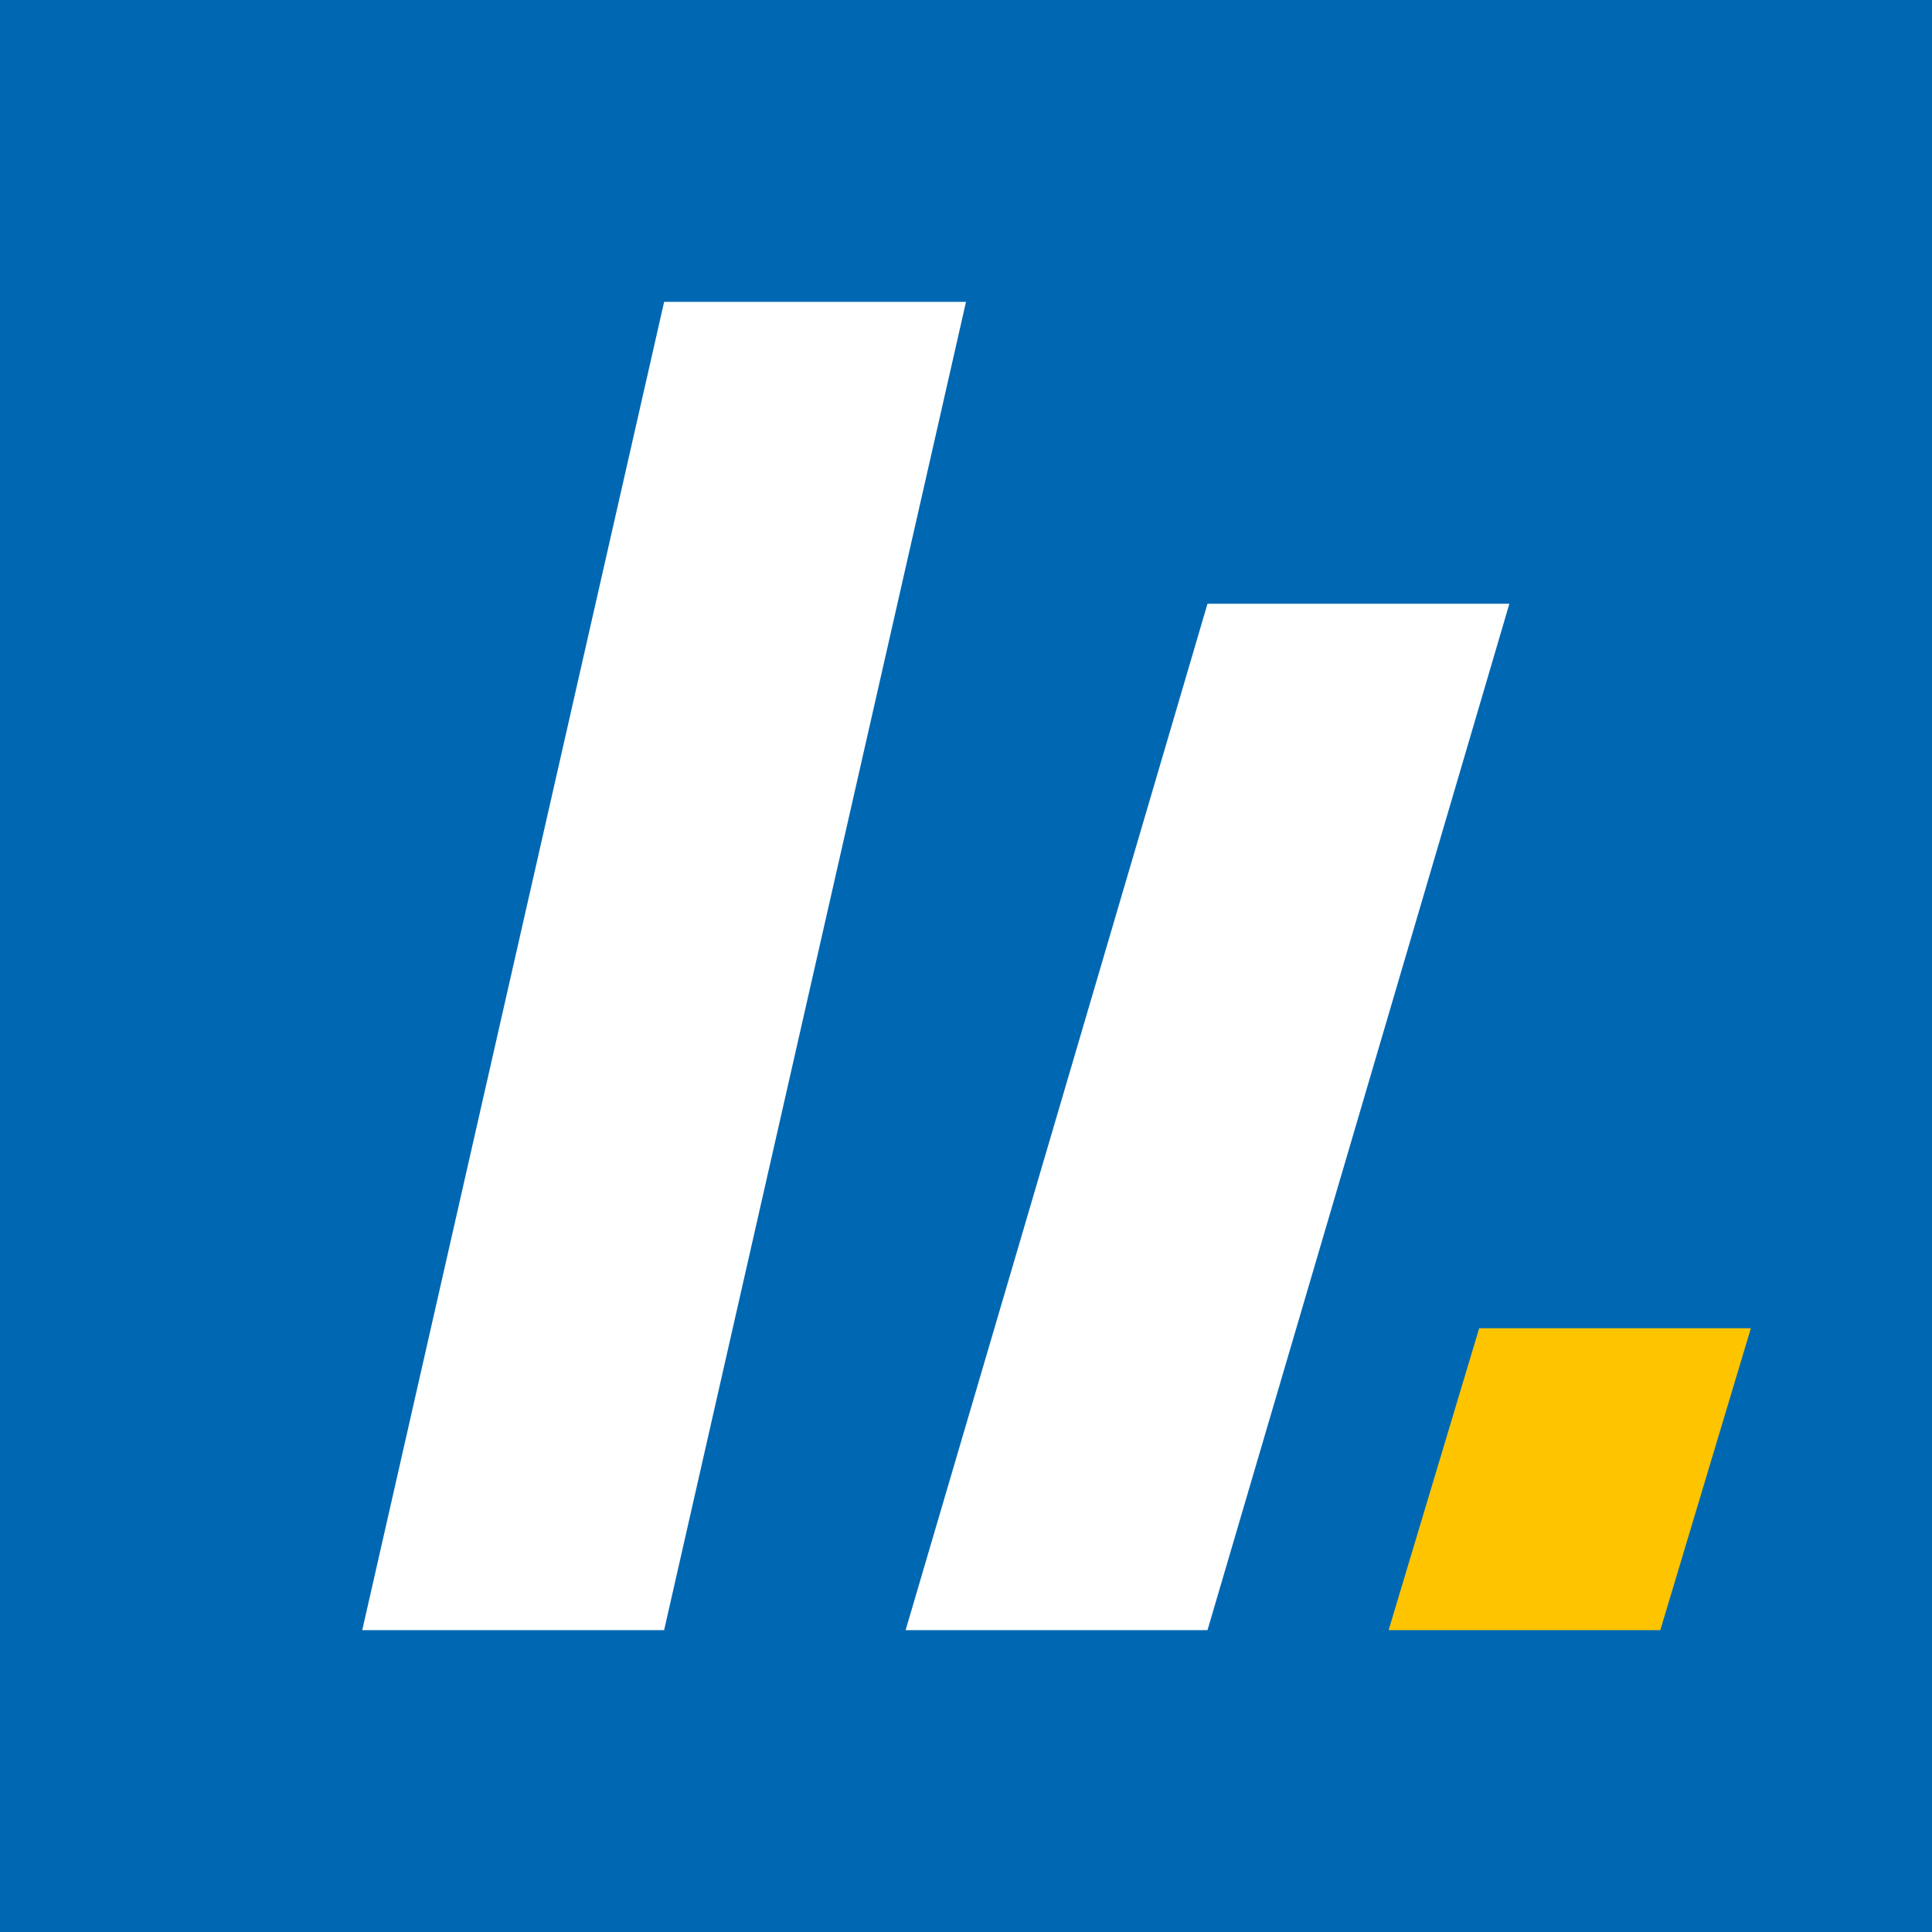
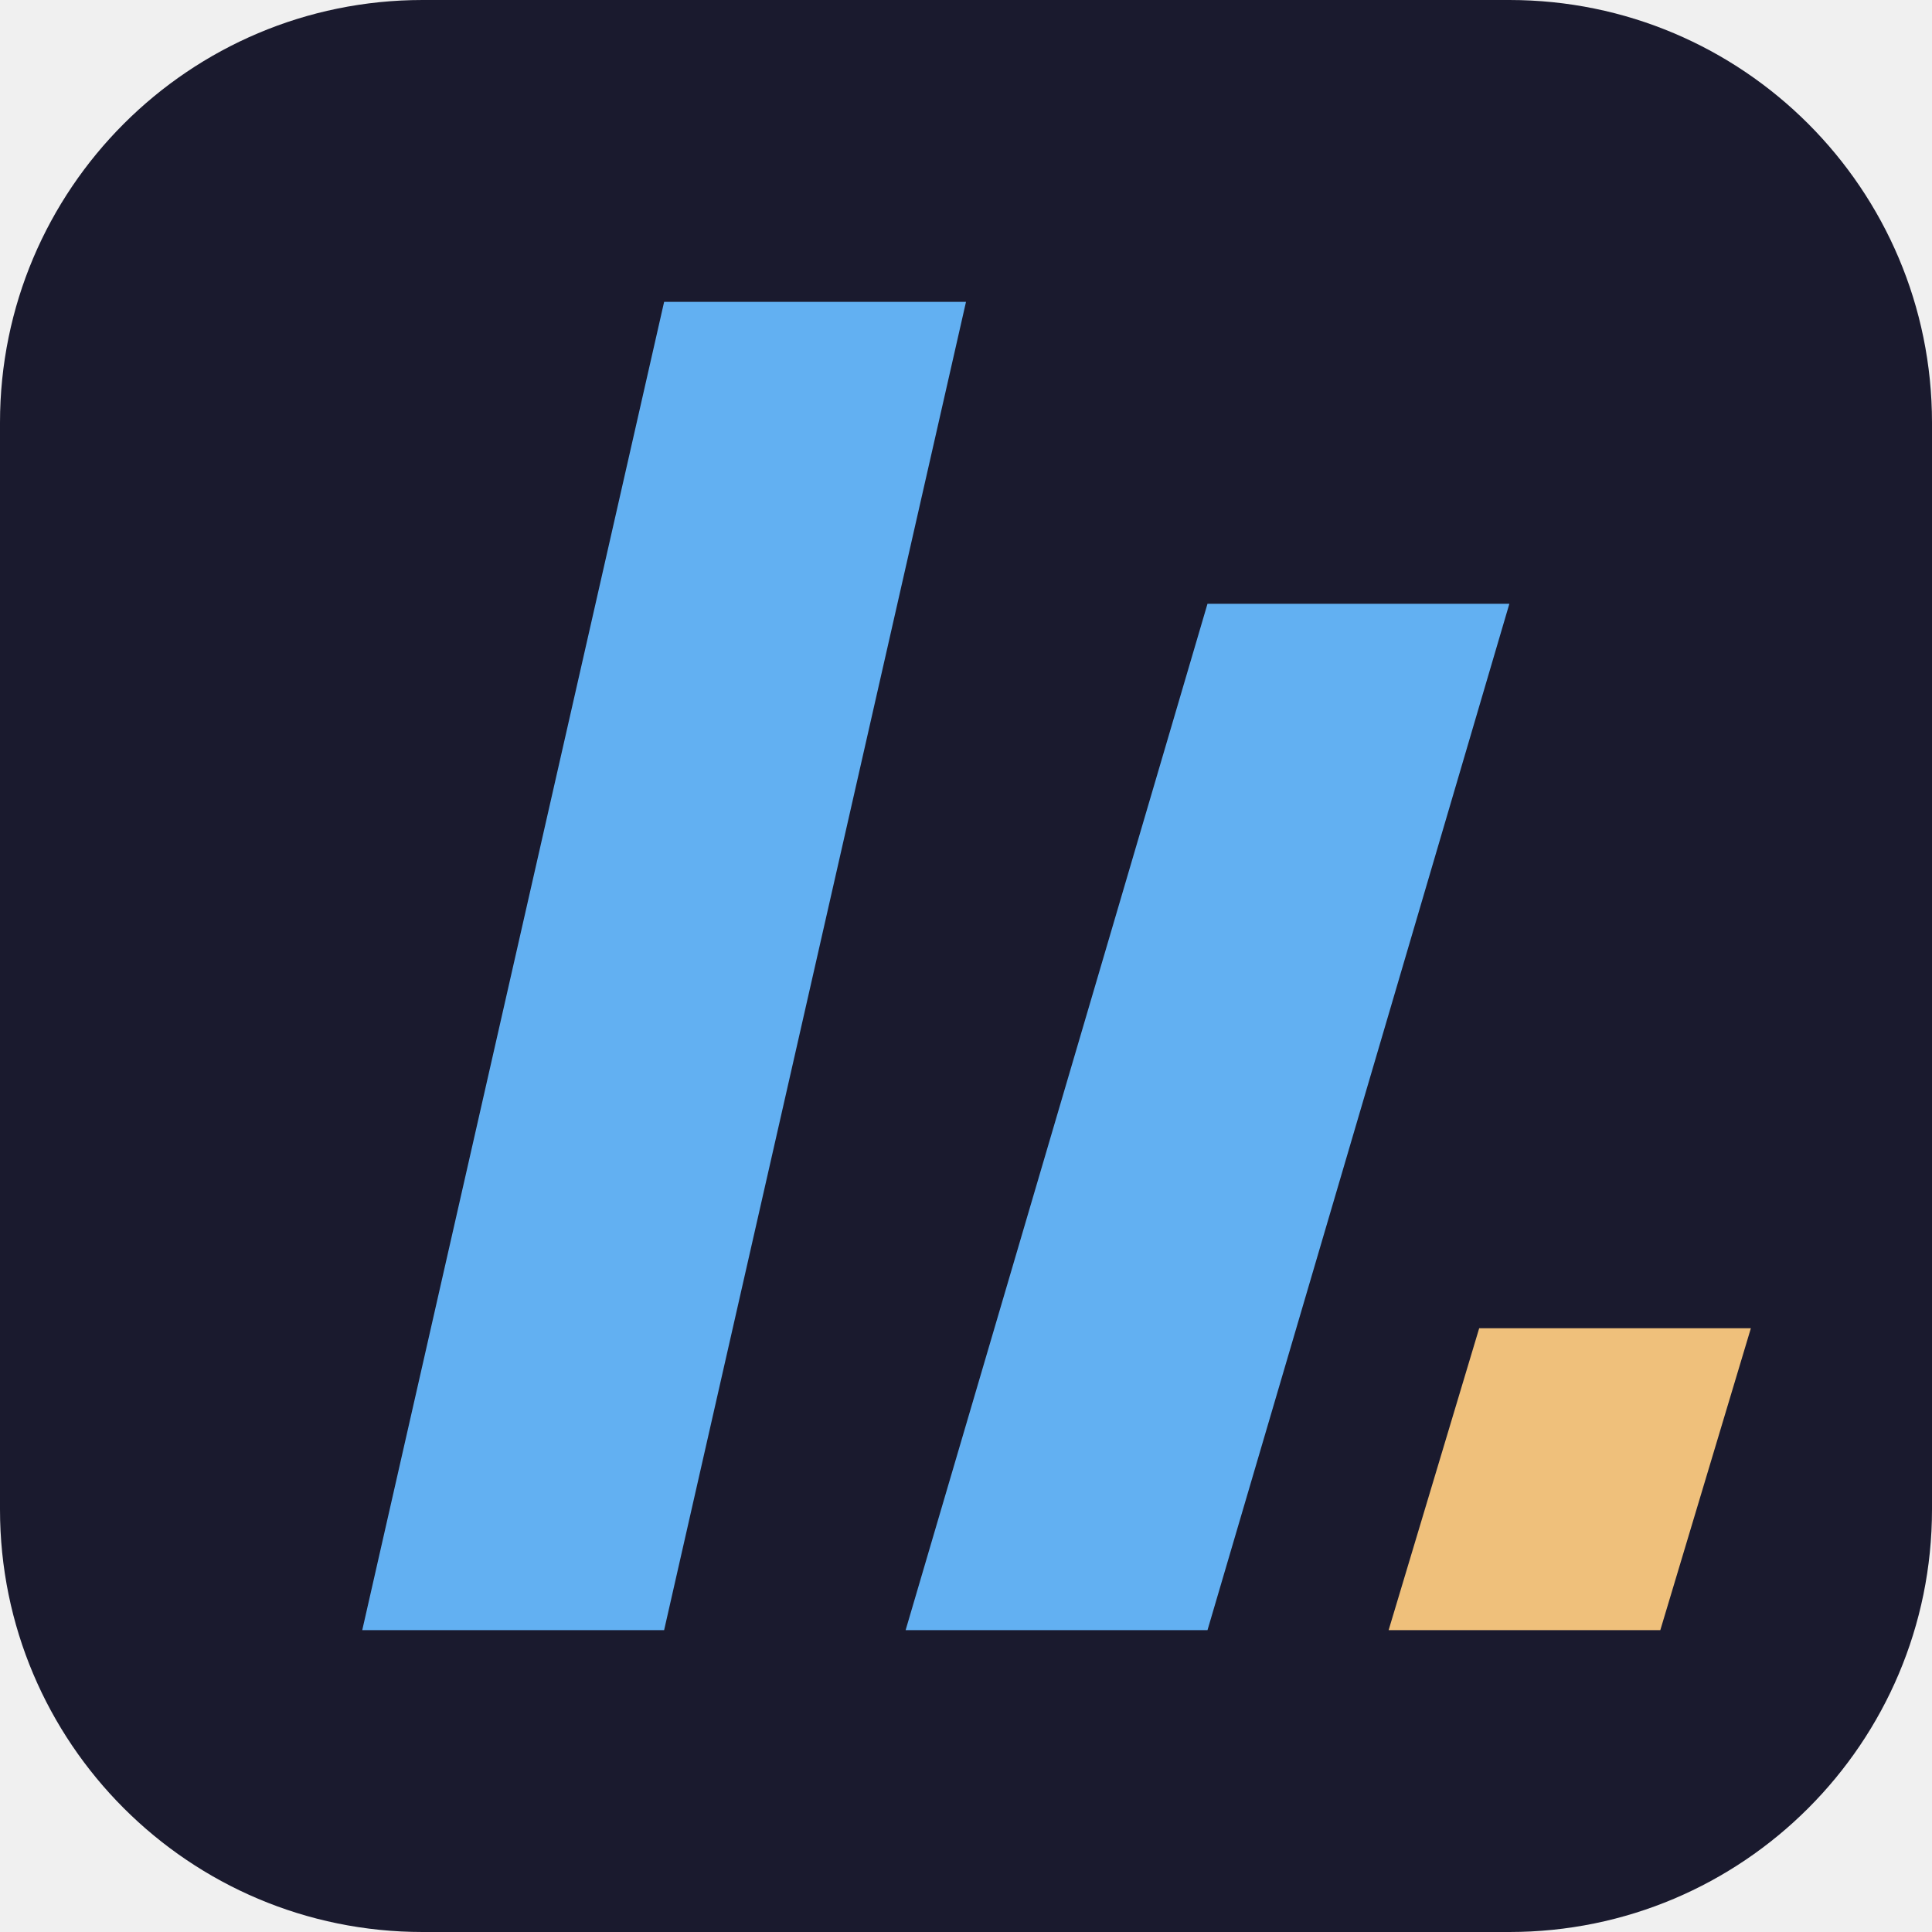
<svg xmlns="http://www.w3.org/2000/svg" viewBox="0 0 64 64">
-   <rect width="64" height="64" fill="#0068B3" />
-   <path d="M12 54 22 10h10L22 54zM30 54l10-34h10L40 54z" fill="#fff" />
-   <path d="M46 54l3-10h9l-3 10z" fill="#FFC400" />
+   <rect width="64" height="64" rx="14" fill="#1A1A2E" />
+   <path d="M12 54 22 10h10L22 54zM30 54l10-34h10L40 54z" fill="#62B0F2" />
+   <path d="M46 54l3-10h9l-3 10z" fill="#EFC07B" />
</svg>
